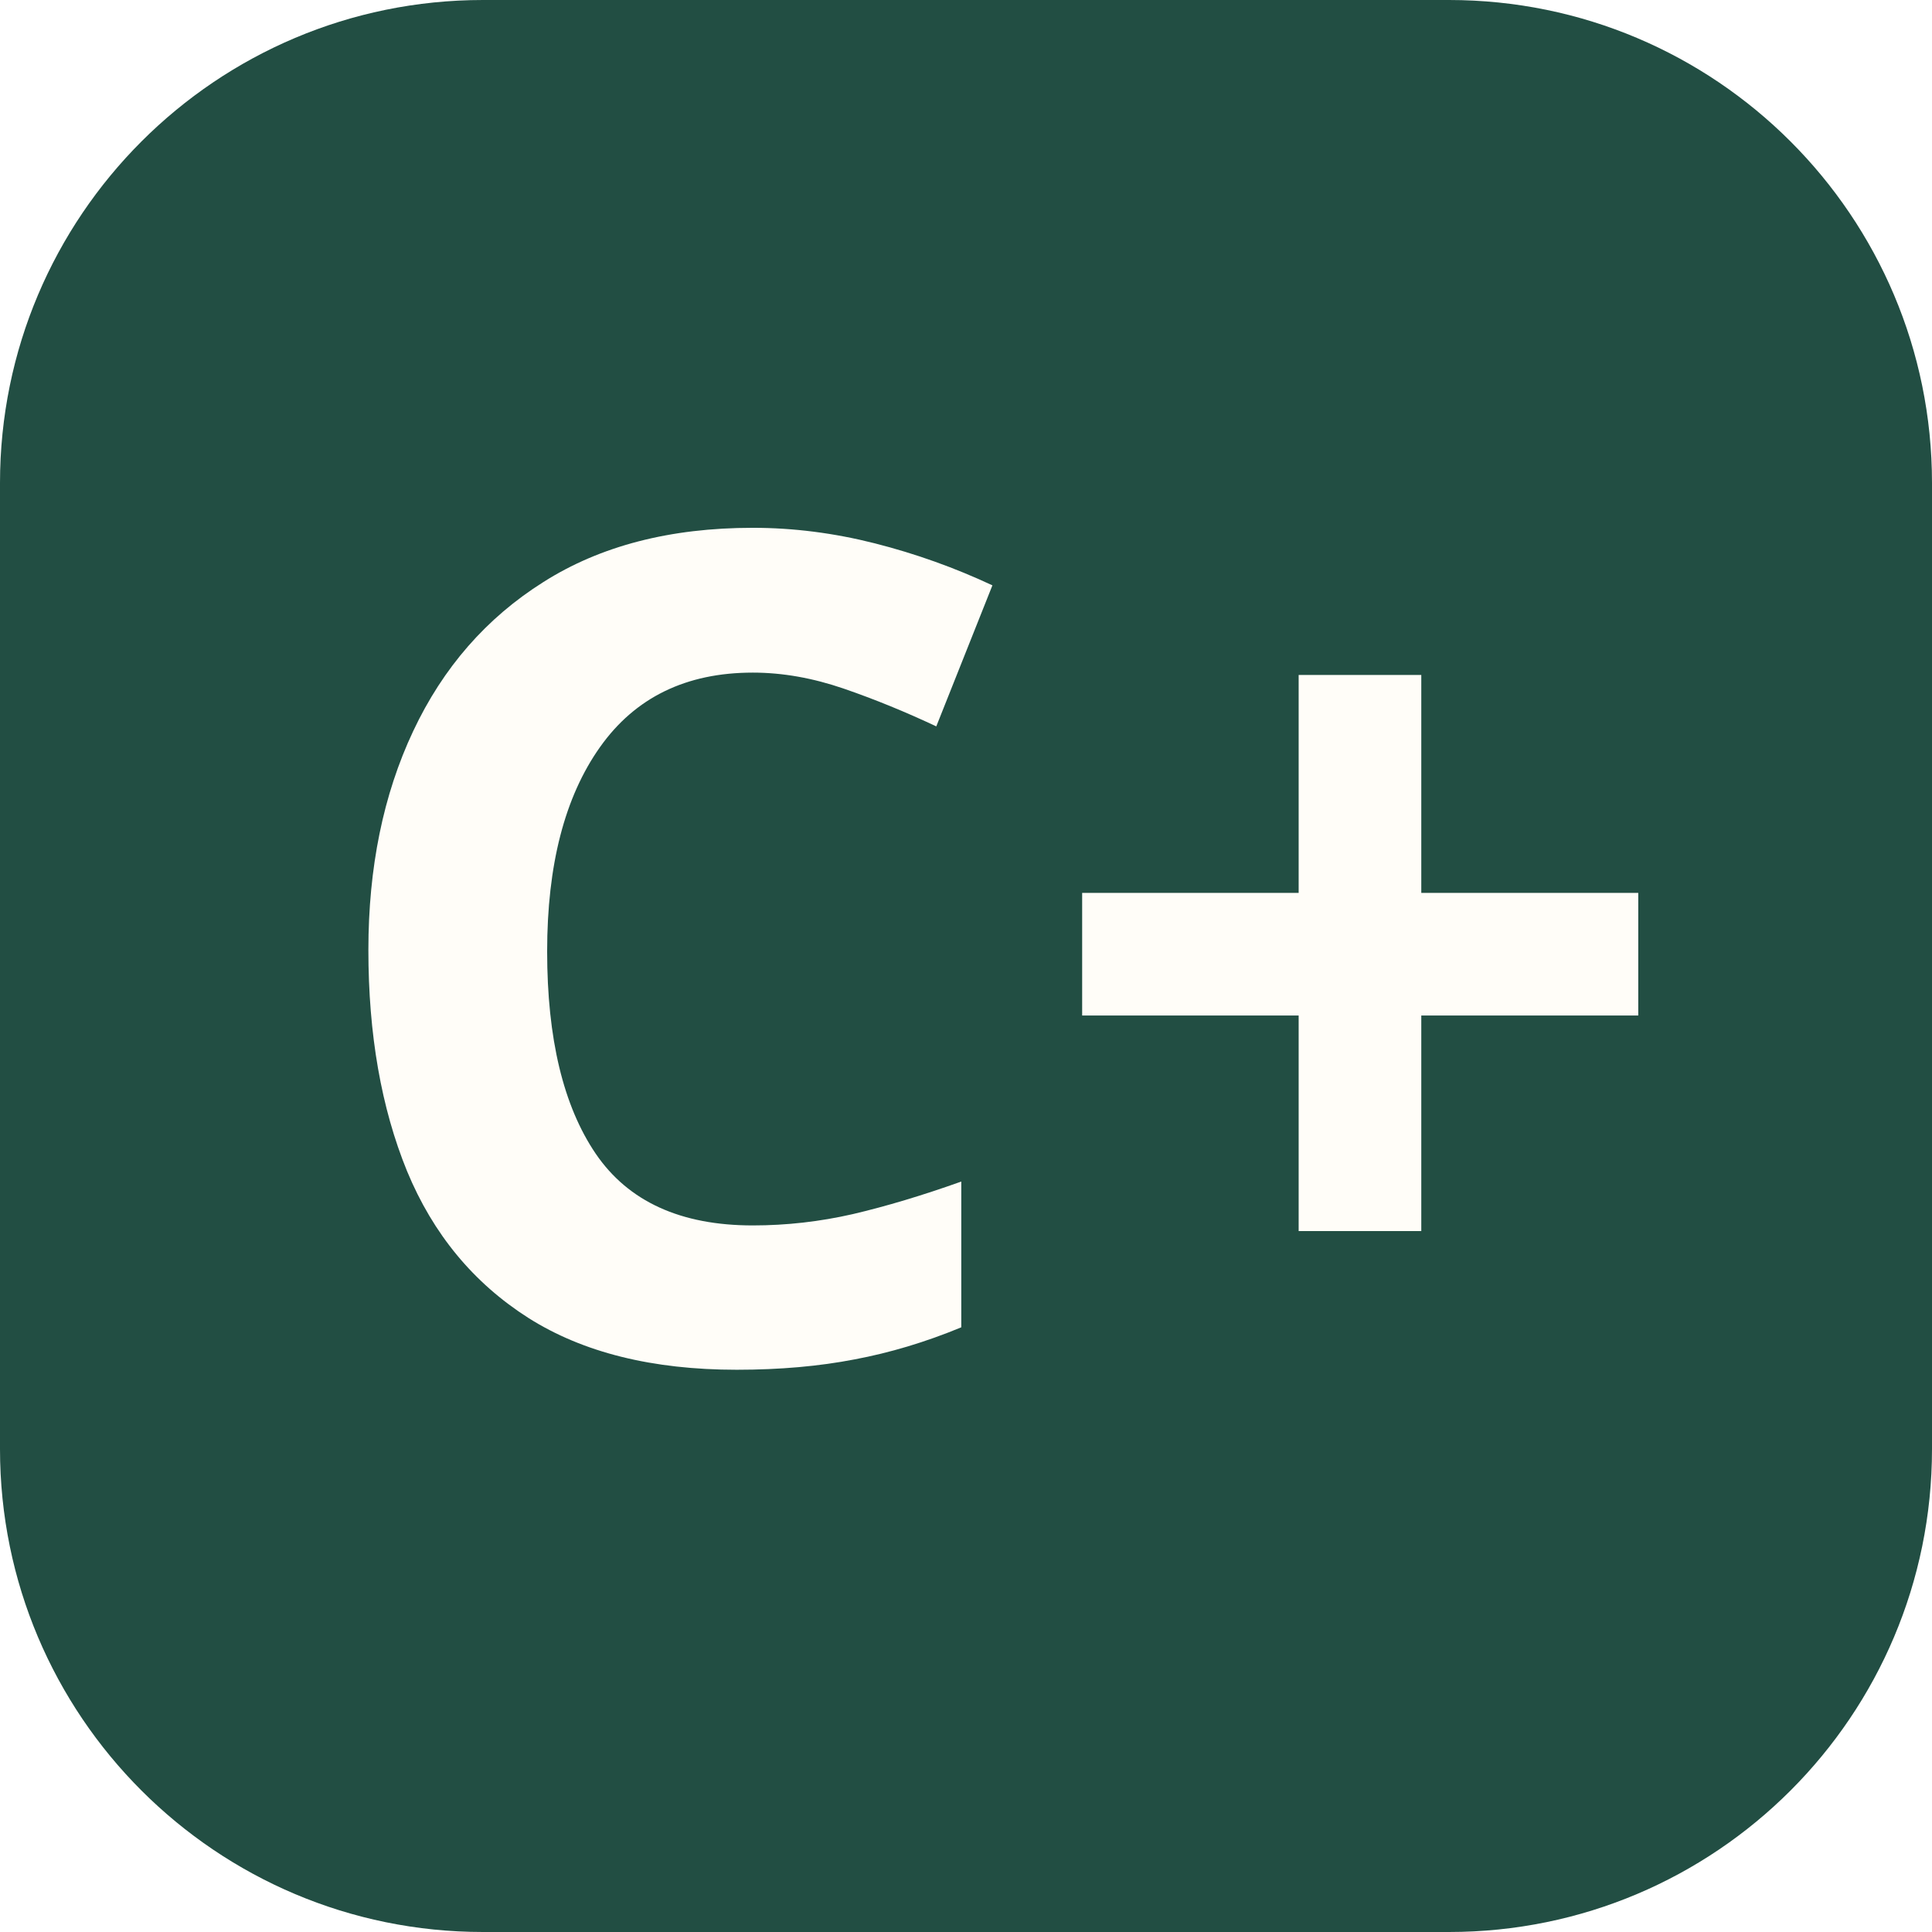
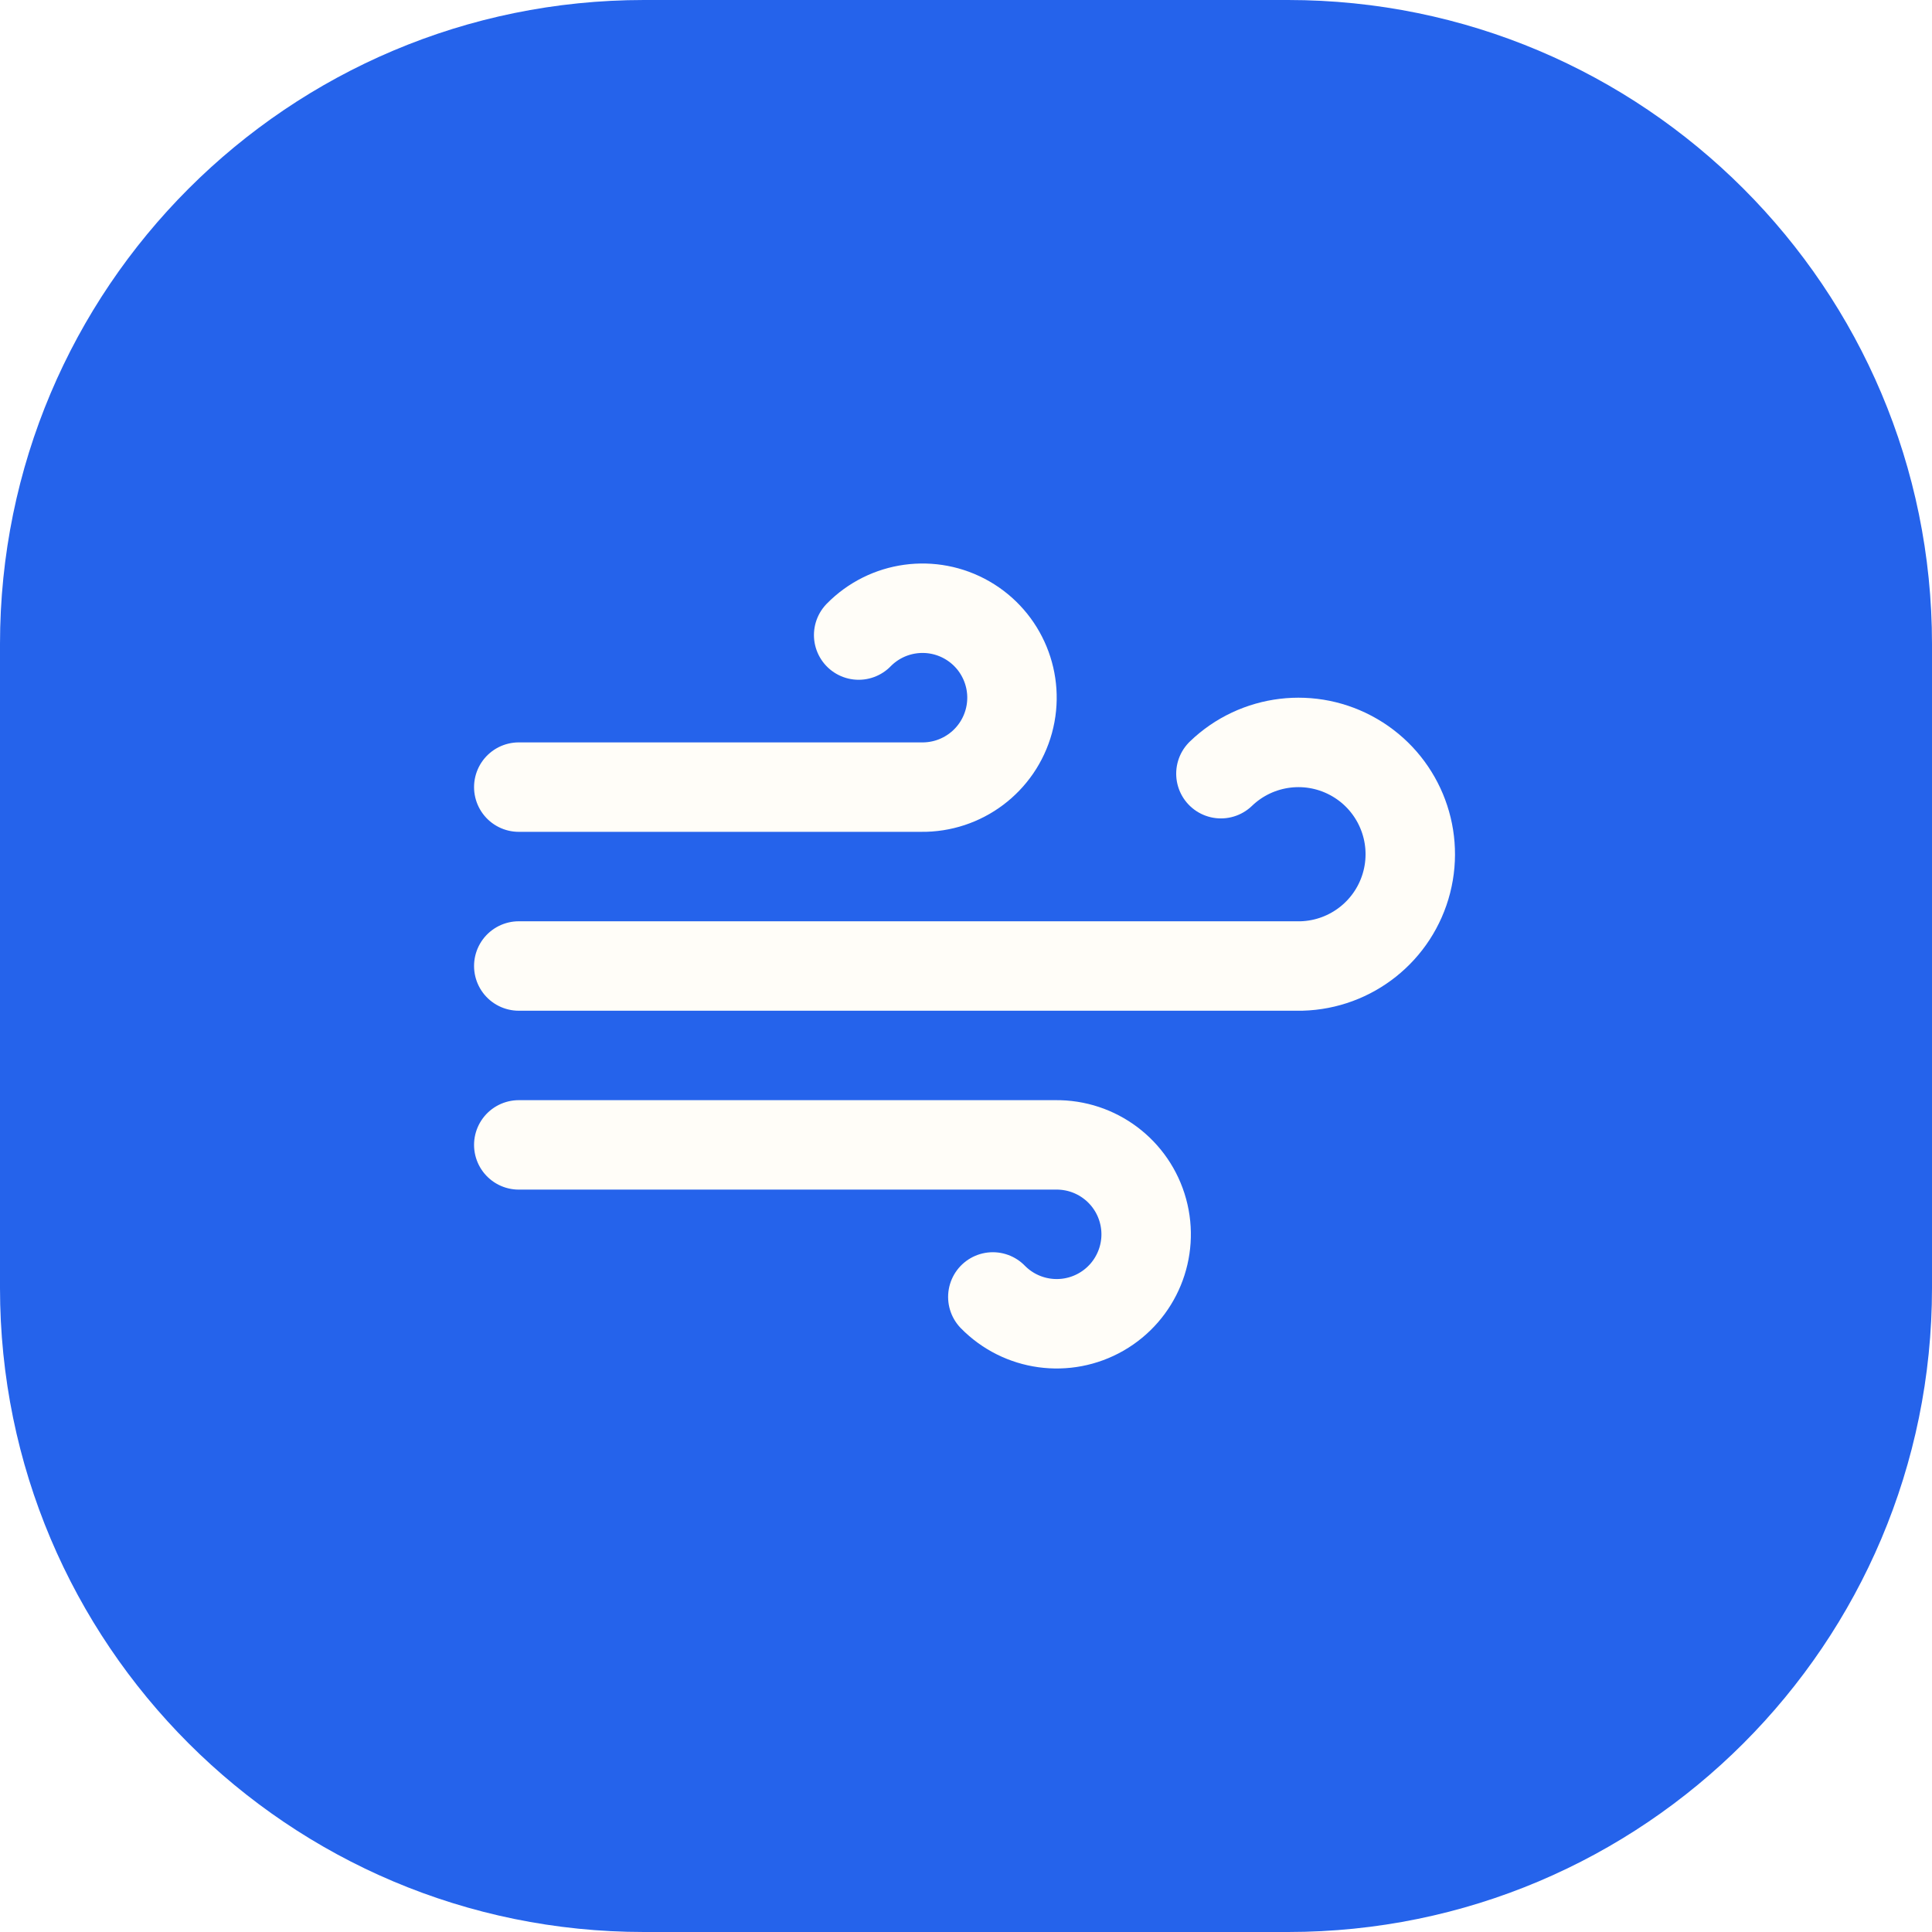
<svg xmlns="http://www.w3.org/2000/svg" viewBox="0 0 64 64">
-   <rect width="64" height="64" rx="16" fill="#224e43" />
-   <text x="10" y="45" fill="#fffdf8" font-family="sans-serif" font-size="38" font-weight="bold">C+</text>
+   <rect width="64" height="64" rx="21.333" fill="#2563eb" />
+   <g transform="translate(14.22222 14.22222) scale(1.481481)" fill="none" stroke="#fffdf8" stroke-width="2" stroke-linecap="round" stroke-linejoin="round">
+     <path d="M17.7 7.7a2.5 2.5 0 1 1 1.8 4.3H2" />
+     <path d="M9.6 4.6A2 2 0 1 1 11 8H2" />
+     <path d="M12.6 19.4A2 2 0 1 0 14 16H2" />
+   </g>
</svg>
